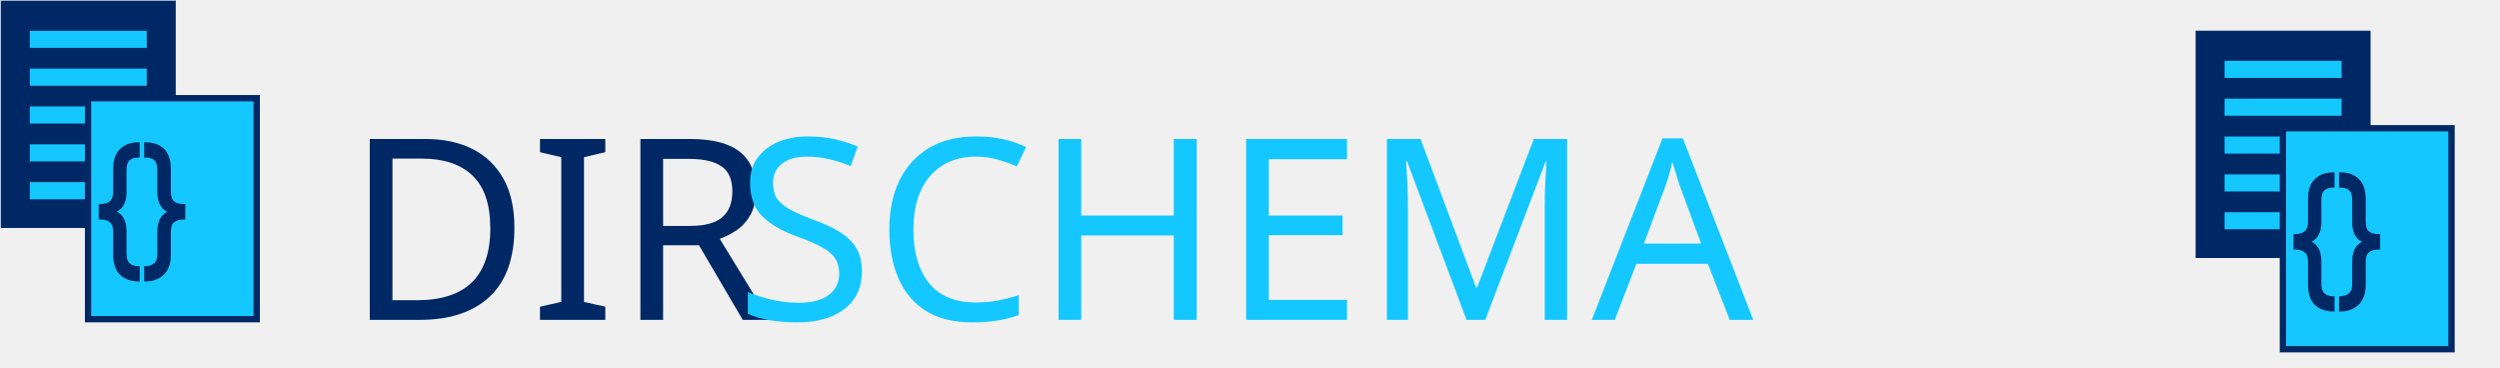
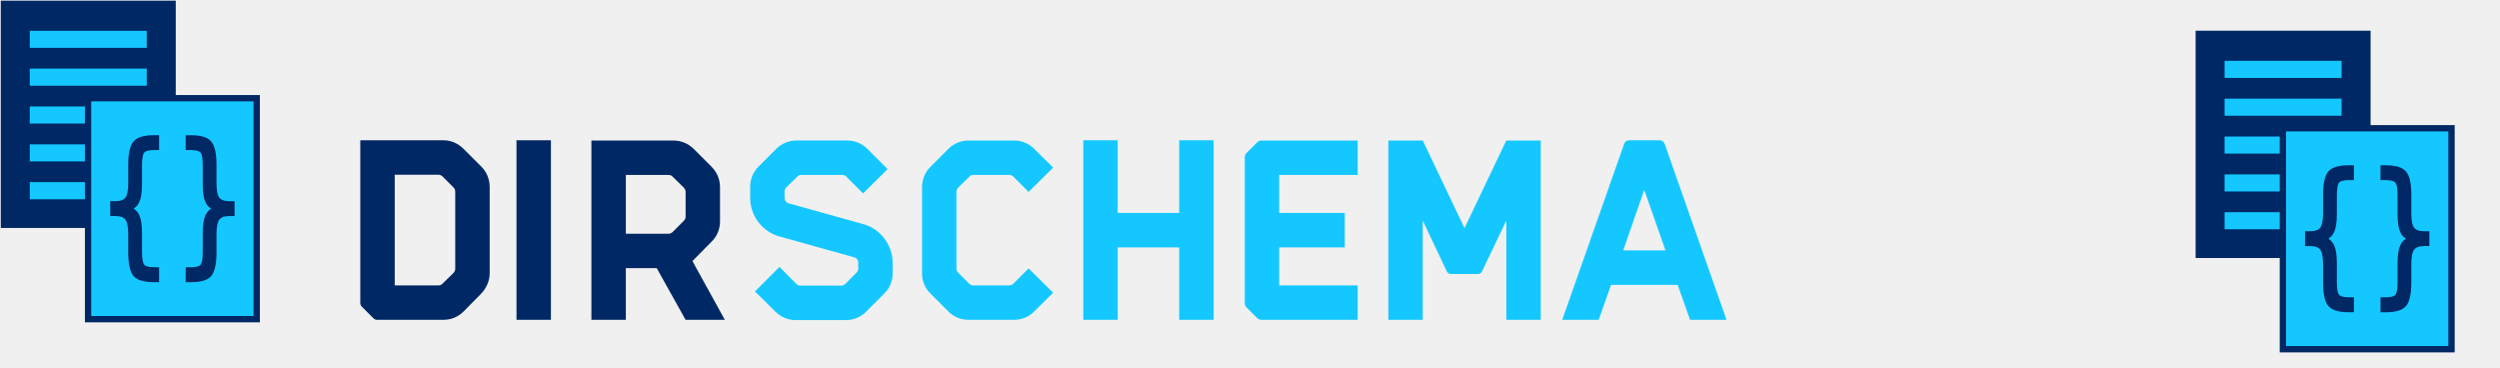
<svg xmlns="http://www.w3.org/2000/svg" width="139.304mm" height="20.466mm" viewBox="0 0 139.304 20.466" version="1.1" id="svg1208">
  <defs id="defs1205">
    </defs>
  <g id="layer1" transform="translate(-31.53167,-206.7281)">
-     <text xml:space="preserve" style="font-style:normal;font-variant:normal;font-weight:normal;font-stretch:normal;font-size:14.102px;line-height:1.25;font-family:Hermann;-inkscape-font-specification:'Hermann, Normal';font-variant-ligatures:normal;font-variant-caps:normal;font-variant-numeric:normal;font-variant-east-asian:normal;fill:#002864;fill-opacity:1;stroke:none;stroke-width:0.249" x="50.769" y="224.549" id="text52559-6-0-1-7-0-1-9-5-3-0-2-1-8-4">
-       <tspan id="tspan52557-2-8-9-7-9-9-7-4-9-7-7-9-0-8" style="font-style:normal;font-variant:normal;font-weight:normal;font-stretch:normal;font-size:14.111px;font-family:Hermann;-inkscape-font-specification:'Hermann, Normal';font-variant-ligatures:normal;font-variant-caps:normal;font-variant-numeric:normal;font-variant-east-asian:normal;fill:#002864;fill-opacity:1;stroke-width:0.249" x="50.769" y="224.549">DIR</tspan>
-     </text>
-     <text xml:space="preserve" style="font-style:normal;font-variant:normal;font-weight:normal;font-stretch:normal;font-size:14.102px;line-height:1.25;font-family:Hermann;-inkscape-font-specification:'Hermann, Normal';font-variant-ligatures:normal;font-variant-caps:normal;font-variant-numeric:normal;font-variant-east-asian:normal;fill:#14c8ff;fill-opacity:1;stroke:none;stroke-width:0.249" x="72.501" y="224.549" id="text52559-6-0-1-7-0-1-9-5-9-7-6-4-5-2-0">
-       <tspan id="tspan52557-2-8-9-7-9-9-7-4-8-2-3-0-7-1-4" style="font-style:normal;font-variant:normal;font-weight:normal;font-stretch:normal;font-size:14.111px;font-family:Hermann;-inkscape-font-specification:'Hermann, Normal';font-variant-ligatures:normal;font-variant-caps:normal;font-variant-numeric:normal;font-variant-east-asian:normal;fill:#14c8ff;fill-opacity:1;stroke-width:0.249" x="72.501" y="224.549">SCHEMA</tspan>
-     </text>
+     <path style="font-size:14.111px;line-height:1.25;font-family:Hermann;-inkscape-font-specification:'Hermann, Normal';fill:#002864;stroke-width:0.249" d="m 58.361,216.012 -0.988,-0.988 c -0.31,-0.31 -0.706,-0.48 -1.129,-0.48 h -4.628 v 0.945 8.114 c 0,0.085 0.028,0.169 0.099,0.226 l 0.621,0.621 c 0.056,0.07 0.141,0.099 0.226,0.099 h 3.683 c 0.423,0 0.818,-0.155 1.129,-0.466 l 0.988,-1.002 c 0.282,-0.296 0.466,-0.706 0.466,-1.129 v -4.812 c 0,-0.423 -0.169,-0.833 -0.466,-1.129 z m -1.453,1.397 v 4.29 c 0,0.085 -0.028,0.155 -0.085,0.226 l -0.621,0.607 c -0.056,0.07 -0.141,0.099 -0.226,0.099 h -2.441 v -6.167 h 2.441 c 0.085,0 0.169,0.042 0.226,0.099 l 0.621,0.621 c 0.056,0.056 0.085,0.141 0.085,0.226 z m 5.334,-2.865 h -1.919 v 10.005 h 1.919 z m 7.888,6.731 1.058,-1.072 c 0.31,-0.296 0.48,-0.706 0.48,-1.129 v -1.919 c 0,-0.437 -0.169,-0.833 -0.48,-1.143 l -0.988,-0.988 c -0.296,-0.296 -0.706,-0.466 -1.129,-0.466 H 64.499 v 9.991 h 1.919 v -2.879 h 1.722 l 1.609,2.879 h 2.187 z m -3.711,-4.798 h 2.385 c 0.085,0 0.169,0.028 0.226,0.099 l 0.621,0.607 c 0.056,0.071 0.099,0.141 0.099,0.226 v 1.397 c 0,0.085 -0.042,0.169 -0.099,0.226 l -0.621,0.621 c -0.056,0.056 -0.141,0.099 -0.226,0.099 h -2.385 z" id="text52559-6-0-1-7-0-1-9-5-3-0-2-1-8-4" aria-label="DIR" />
+     <path style="font-size:14.111px;line-height:1.25;font-family:Hermann;-inkscape-font-specification:'Hermann, Normal';fill:#14c8ff;stroke-width:0.249" d="m 78.696,224.563 h -2.822 c -0.423,0 -0.818,-0.169 -1.129,-0.48 l -1.129,-1.115 1.369,-1.369 0.931,0.945 c 0.056,0.056 0.141,0.099 0.226,0.099 h 2.286 c 0.085,0 0.169,-0.042 0.226,-0.099 l 0.621,-0.621 c 0.056,-0.056 0.099,-0.141 0.099,-0.226 v -0.325 c 0,-0.155 -0.099,-0.282 -0.24,-0.31 l -4.149,-1.157 c -0.48,-0.127 -0.889,-0.423 -1.185,-0.804 -0.296,-0.395 -0.452,-0.875 -0.452,-1.355 v -0.593 c 0,-0.423 0.155,-0.833 0.466,-1.143 l 0.988,-0.988 c 0.296,-0.296 0.706,-0.466 1.129,-0.466 h 2.822 c 0.423,0 0.833,0.169 1.129,0.466 l 1.129,1.129 -1.369,1.355 -0.931,-0.931 c -0.056,-0.07 -0.141,-0.099 -0.226,-0.099 h -2.286 c -0.085,0 -0.169,0.028 -0.226,0.099 l -0.621,0.607 c -0.056,0.071 -0.085,0.141 -0.085,0.226 v 0.339 c 0,0.141 0.085,0.268 0.226,0.31 l 4.149,1.157 c 0.48,0.127 0.889,0.409 1.185,0.804 0.296,0.381 0.466,0.861 0.466,1.355 v 0.593 c 0,0.423 -0.169,0.833 -0.48,1.129 l -0.988,0.988 c -0.296,0.31 -0.706,0.48 -1.129,0.48 z m 9.327,-2.032 c -0.056,0.056 -0.141,0.099 -0.226,0.099 h -2.004 c -0.085,0 -0.169,-0.028 -0.226,-0.085 l -0.621,-0.621 c -0.056,-0.056 -0.099,-0.141 -0.099,-0.226 v -4.29 c 0,-0.085 0.042,-0.155 0.099,-0.226 l 0.621,-0.607 c 0.056,-0.07 0.141,-0.099 0.226,-0.099 h 2.004 c 0.085,0 0.169,0.042 0.226,0.099 l 0.847,0.847 1.369,-1.355 -1.044,-1.03 c -0.296,-0.31 -0.706,-0.48 -1.129,-0.48 h -2.54 c -0.423,0 -0.833,0.169 -1.129,0.466 l -0.988,0.988 c -0.31,0.31 -0.48,0.706 -0.48,1.143 v 4.812 c 0,0.423 0.169,0.833 0.48,1.129 l 0.988,0.988 c 0.296,0.31 0.706,0.466 1.129,0.466 h 2.54 c 0.423,0 0.833,-0.169 1.129,-0.48 l 1.044,-1.03 -1.369,-1.355 z m 9.243,-3.937 v -4.05 h 1.919 v 10.005 h -1.919 v -4.036 h -3.429 v 4.036 H 91.918 V 214.544 h 1.919 v 4.05 z m 5.574,-2.117 v 2.117 h 3.655 v 1.919 h -3.655 v 2.117 h 4.374 v 1.919 h -5.362 c -0.085,0 -0.169,-0.028 -0.226,-0.085 l -0.621,-0.621 c -0.056,-0.056 -0.085,-0.141 -0.085,-0.226 v -8.128 c 0,-0.085 0.028,-0.155 0.085,-0.226 l 0.621,-0.621 c 0.056,-0.056 0.141,-0.085 0.226,-0.085 h 5.362 v 1.919 z m 12.658,-1.919 -2.328,4.882 -2.328,-4.882 h -1.919 v 9.991 h 1.919 v -5.532 l 1.341,2.836 c 0.042,0.085 0.127,0.141 0.226,0.141 h 1.51 c 0.099,0 0.183,-0.056 0.226,-0.141 l 1.355,-2.836 v 5.532 h 1.919 v -9.991 z m 9.553,8.043 0.691,1.947 h 2.032 l -3.443,-9.793 c -0.042,-0.127 -0.169,-0.212 -0.296,-0.212 h -1.679 c -0.141,0 -0.254,0.085 -0.296,0.226 l -3.443,9.779 h 2.032 l 0.691,-1.947 z m -1.863,-5.292 1.185,3.373 h -2.357 z" id="text52559-6-0-1-7-0-1-9-5-9-7-6-4-5-2-0" aria-label="SCHEMA" />
    <text xml:space="preserve" style="font-style:normal;font-weight:normal;font-size:10.583px;line-height:1.25;font-family:sans-serif;fill:#000000;fill-opacity:1;stroke:none;stroke-width:0.265" x="-372.442" y="388.894" id="text212478">
      <tspan id="tspan212476" style="stroke-width:0.265" x="-372.442" y="388.894" />
    </text>
    <g id="g4642" transform="matrix(0.3763593,0,0,0.3763593,-262.3449,191.7753)">
      <g id="g4630" transform="matrix(1.566583,0,0,1.566583,673.2176,-140.3516)" style="fill:#005aa0;fill-opacity:1;stroke:#002864;stroke-width:1.047;stroke-miterlimit:4;stroke-dasharray:none;stroke-opacity:1">
        <rect style="fill:#002864;fill-opacity:1;stroke:#002864;stroke-width:0.599;stroke-linecap:butt;stroke-miterlimit:4;stroke-dasharray:none;stroke-opacity:1" id="rect4616" width="15.944" height="20.882" x="69.074" y="115.314" />
        <g id="g4628" transform="translate(-0.3709245,0.5432767)" style="fill:#8cb423;fill-opacity:1;stroke:#002864;stroke-width:0.259;stroke-miterlimit:4;stroke-dasharray:none;stroke-opacity:1">
          <rect style="fill:#14c8ff;fill-opacity:1;stroke:#002864;stroke-width:0.259;stroke-linecap:round;stroke-miterlimit:4;stroke-dasharray:none;stroke-opacity:1" id="rect4618" width="11.319" height="1.873" x="71.757" y="117.188" />
          <rect style="fill:#14c8ff;fill-opacity:1;stroke:#002864;stroke-width:0.259;stroke-linecap:round;stroke-miterlimit:4;stroke-dasharray:none;stroke-opacity:1" id="rect4620" width="11.319" height="1.873" x="71.757" y="120.765" />
          <rect style="fill:#14c8ff;fill-opacity:1;stroke:#002864;stroke-width:0.259;stroke-linecap:round;stroke-miterlimit:4;stroke-dasharray:none;stroke-opacity:1" id="rect4622" width="11.319" height="1.873" x="71.757" y="124.341" />
          <rect style="fill:#14c8ff;fill-opacity:1;stroke:#002864;stroke-width:0.259;stroke-linecap:round;stroke-miterlimit:4;stroke-dasharray:none;stroke-opacity:1" id="rect4624" width="11.319" height="1.873" x="71.757" y="127.918" />
          <rect style="fill:#14c8ff;fill-opacity:1;stroke:#002864;stroke-width:0.259;stroke-linecap:round;stroke-miterlimit:4;stroke-dasharray:none;stroke-opacity:1" id="rect4626" width="11.319" height="1.873" x="71.757" y="131.495" />
        </g>
      </g>
      <g id="g4640" transform="matrix(1.566583,0,0,1.566583,686.0358,-166.1409)" style="stroke:#002864;stroke-width:1.047;stroke-miterlimit:4;stroke-dasharray:none;stroke-opacity:1">
        <g id="g4638" style="stroke:#002864;stroke-opacity:1">
          <rect style="fill:#14c8ff;fill-opacity:1;stroke:#002864;stroke-width:0.598;stroke-linecap:butt;stroke-miterlimit:4;stroke-dasharray:none;stroke-opacity:1" id="rect4632" width="15.944" height="20.882" x="68.844" y="140.696" />
-           <text xml:space="preserve" style="font-style:normal;font-weight:normal;font-size:12.81px;line-height:1.25;font-family:sans-serif;fill:#002864;fill-opacity:1;stroke:#002864;stroke-width:0.335;stroke-miterlimit:4;stroke-dasharray:none;stroke-opacity:1" x="79.615" y="136.105" id="text4636" transform="scale(0.8752549,1.142524)">
-             <tspan id="tspan4634" style="font-style:normal;font-variant:normal;font-weight:normal;font-stretch:normal;font-size:12.81px;font-family:sans-serif;-inkscape-font-specification:'sans-serif, Normal';font-variant-ligatures:normal;font-variant-caps:normal;font-variant-numeric:normal;font-variant-east-asian:normal;fill:#002864;fill-opacity:1;stroke:#002864;stroke-width:0.335;stroke-opacity:1" x="79.615" y="136.105">{}</tspan>
-           </text>
+           <path style="font-size:12.81px;line-height:1.25;-inkscape-font-specification:'sans-serif, Normal';fill:#002864;stroke-width:0.335" d="m 86.163,137.294 v 0.901 h -0.388 q -1.557,0 -2.089,-0.463 -0.525,-0.463 -0.525,-1.845 v -1.495 q 0,-0.944 -0.338,-1.307 -0.338,-0.363 -1.226,-0.363 h -0.382 v -0.894 h 0.382 q 0.894,0 1.226,-0.357 0.338,-0.363 0.338,-1.295 v -1.501 q 0,-1.382 0.525,-1.839 0.532,-0.463 2.089,-0.463 h 0.388 v 0.894 h -0.425 q -0.882,0 -1.151,0.275 -0.269,0.275 -0.269,1.157 v 1.551 q 0,0.982 -0.288,1.426 -0.281,0.444 -0.969,0.6 0.694,0.169 0.976,0.613 0.281,0.444 0.281,1.42 v 1.551 q 0,0.882 0.269,1.157 0.269,0.275 1.151,0.275 z m 3.202,0 h 0.438 q 0.876,0 1.138,-0.269 0.269,-0.269 0.269,-1.163 v -1.551 q 0,-0.976 0.281,-1.42 0.281,-0.444 0.976,-0.613 -0.694,-0.156 -0.976,-0.6 -0.281,-0.444 -0.281,-1.426 v -1.551 q 0,-0.888 -0.269,-1.157 -0.263,-0.275 -1.138,-0.275 H 89.366 v -0.894 h 0.394 q 1.557,0 2.077,0.463 0.525,0.457 0.525,1.839 v 1.501 q 0,0.932 0.338,1.295 0.338,0.357 1.226,0.357 h 0.388 v 0.894 h -0.388 q -0.888,0 -1.226,0.363 -0.338,0.363 -0.338,1.307 v 1.495 q 0,1.382 -0.525,1.845 -0.519,0.463 -2.077,0.463 H 89.366 Z" id="text4636" transform="scale(0.8752549,1.142524)" aria-label="{}" />
        </g>
      </g>
    </g>
-     <text xml:space="preserve" style="font-style:normal;font-variant:normal;font-weight:normal;font-stretch:normal;font-size:14.102px;line-height:1.25;font-family:Hermann;-inkscape-font-specification:'Hermann, Normal';font-variant-ligatures:normal;font-variant-caps:normal;font-variant-numeric:normal;font-variant-east-asian:normal;fill:#14c8ff;fill-opacity:1;stroke:none;stroke-width:0.249" x="50.769" y="248.653" id="text1">
-       <tspan id="tspan1" style="font-style:normal;font-variant:normal;font-weight:normal;font-stretch:normal;font-size:14.111px;font-family:Hermann;-inkscape-font-specification:'Hermann, Normal';font-variant-ligatures:normal;font-variant-caps:normal;font-variant-numeric:normal;font-variant-east-asian:normal;fill:#14c8ff;fill-opacity:1;stroke-width:0.249" x="50.769" y="248.653">DIR</tspan>
-     </text>
-     <text xml:space="preserve" style="font-style:normal;font-variant:normal;font-weight:normal;font-stretch:normal;font-size:14.102px;line-height:1.25;font-family:Hermann;-inkscape-font-specification:'Hermann, Normal';font-variant-ligatures:normal;font-variant-caps:normal;font-variant-numeric:normal;font-variant-east-asian:normal;fill:#f9f9f9;fill-opacity:1;stroke:none;stroke-width:0.249" x="72.501" y="248.653" id="text2">
-       <tspan id="tspan2" style="font-style:normal;font-variant:normal;font-weight:normal;font-stretch:normal;font-size:14.111px;font-family:Hermann;-inkscape-font-specification:'Hermann, Normal';font-variant-ligatures:normal;font-variant-caps:normal;font-variant-numeric:normal;font-variant-east-asian:normal;fill:#f9f9f9;fill-opacity:1;stroke-width:0.249" x="72.501" y="248.653">SCHEMA</tspan>
-     </text>
+     <path style="font-size:14.111px;line-height:1.25;font-family:Hermann;-inkscape-font-specification:'Hermann, Normal';fill:#14c8ff;stroke-width:0.249" d="m 58.361,240.116 -0.988,-0.988 c -0.31,-0.31 -0.706,-0.48 -1.129,-0.48 h -4.628 v 0.945 8.114 c 0,0.085 0.028,0.169 0.099,0.226 l 0.621,0.621 c 0.056,0.071 0.141,0.099 0.226,0.099 h 3.683 c 0.423,0 0.818,-0.155 1.129,-0.466 l 0.988,-1.002 c 0.282,-0.296 0.466,-0.706 0.466,-1.129 v -4.812 c 0,-0.423 -0.169,-0.833 -0.466,-1.129 z m -1.453,1.397 v 4.29 c 0,0.085 -0.028,0.155 -0.085,0.226 l -0.621,0.607 c -0.056,0.071 -0.141,0.099 -0.226,0.099 h -2.441 v -6.167 h 2.441 c 0.085,0 0.169,0.042 0.226,0.099 l 0.621,0.621 c 0.056,0.056 0.085,0.141 0.085,0.226 z m 5.334,-2.865 h -1.919 v 10.005 h 1.919 z m 7.888,6.731 1.058,-1.072 c 0.31,-0.296 0.48,-0.706 0.48,-1.129 v -1.919 c 0,-0.437 -0.169,-0.833 -0.48,-1.143 l -0.988,-0.988 c -0.296,-0.296 -0.706,-0.466 -1.129,-0.466 H 64.499 v 9.991 h 1.919 v -2.879 h 1.722 l 1.609,2.879 h 2.187 z m -3.711,-4.798 h 2.385 c 0.085,0 0.169,0.028 0.226,0.099 l 0.621,0.607 c 0.056,0.07 0.099,0.141 0.099,0.226 v 1.397 c 0,0.085 -0.042,0.169 -0.099,0.226 l -0.621,0.621 c -0.056,0.056 -0.141,0.099 -0.226,0.099 h -2.385 z" id="text1" aria-label="DIR" />
+     <path style="font-size:14.111px;line-height:1.25;font-family:Hermann;-inkscape-font-specification:'Hermann, Normal';fill:#f9f9f9;stroke-width:0.249" d="m 78.696,248.667 h -2.822 c -0.423,0 -0.818,-0.169 -1.129,-0.48 l -1.129,-1.115 1.369,-1.369 0.931,0.945 c 0.056,0.056 0.141,0.099 0.226,0.099 h 2.286 c 0.085,0 0.169,-0.042 0.226,-0.099 l 0.621,-0.621 c 0.056,-0.057 0.099,-0.141 0.099,-0.226 v -0.325 c 0,-0.155 -0.099,-0.282 -0.24,-0.31 l -4.149,-1.157 c -0.48,-0.127 -0.889,-0.423 -1.185,-0.804 -0.296,-0.395 -0.452,-0.875 -0.452,-1.355 v -0.593 c 0,-0.423 0.155,-0.833 0.466,-1.143 l 0.988,-0.988 c 0.296,-0.296 0.706,-0.466 1.129,-0.466 h 2.822 c 0.423,0 0.833,0.169 1.129,0.466 l 1.129,1.129 -1.369,1.355 -0.931,-0.931 c -0.056,-0.071 -0.141,-0.099 -0.226,-0.099 h -2.286 c -0.085,0 -0.169,0.028 -0.226,0.099 l -0.621,0.607 c -0.056,0.07 -0.085,0.141 -0.085,0.226 v 0.339 c 0,0.141 0.085,0.268 0.226,0.31 l 4.149,1.157 c 0.48,0.127 0.889,0.409 1.185,0.804 0.296,0.381 0.466,0.861 0.466,1.355 v 0.593 c 0,0.423 -0.169,0.833 -0.48,1.129 l -0.988,0.988 c -0.296,0.31 -0.706,0.48 -1.129,0.48 z m 9.327,-2.032 c -0.056,0.057 -0.141,0.099 -0.226,0.099 h -2.004 c -0.085,0 -0.169,-0.028 -0.226,-0.085 l -0.621,-0.621 c -0.056,-0.057 -0.099,-0.141 -0.099,-0.226 v -4.29 c 0,-0.085 0.042,-0.155 0.099,-0.226 l 0.621,-0.607 c 0.056,-0.071 0.141,-0.099 0.226,-0.099 h 2.004 c 0.085,0 0.169,0.042 0.226,0.099 l 0.847,0.847 1.369,-1.355 -1.044,-1.03 c -0.296,-0.31 -0.706,-0.48 -1.129,-0.48 h -2.54 c -0.423,0 -0.833,0.169 -1.129,0.466 l -0.988,0.988 c -0.31,0.31 -0.48,0.706 -0.48,1.143 v 4.812 c 0,0.423 0.169,0.833 0.48,1.129 l 0.988,0.988 c 0.296,0.31 0.706,0.466 1.129,0.466 h 2.54 c 0.423,0 0.833,-0.169 1.129,-0.48 l 1.044,-1.03 -1.369,-1.355 z m 9.243,-3.937 v -4.05 h 1.919 v 10.005 h -1.919 v -4.036 h -3.429 v 4.036 H 91.918 v -10.005 h 1.919 v 4.05 z m 5.574,-2.117 v 2.117 h 3.655 v 1.919 h -3.655 v 2.117 h 4.374 v 1.919 h -5.362 c -0.085,0 -0.169,-0.028 -0.226,-0.085 l -0.621,-0.621 c -0.056,-0.056 -0.085,-0.141 -0.085,-0.226 v -8.128 c 0,-0.085 0.028,-0.155 0.085,-0.226 l 0.621,-0.621 c 0.056,-0.057 0.141,-0.085 0.226,-0.085 h 5.362 v 1.919 z m 12.658,-1.919 -2.328,4.882 -2.328,-4.882 h -1.919 v 9.991 h 1.919 v -5.532 l 1.341,2.836 c 0.042,0.085 0.127,0.141 0.226,0.141 h 1.51 c 0.099,0 0.183,-0.056 0.226,-0.141 l 1.355,-2.836 v 5.532 h 1.919 v -9.991 z m 9.553,8.043 0.691,1.947 h 2.032 l -3.443,-9.793 c -0.042,-0.127 -0.169,-0.212 -0.296,-0.212 h -1.679 c -0.141,0 -0.254,0.085 -0.296,0.226 l -3.443,9.779 h 2.032 l 0.691,-1.947 z m -1.863,-5.292 1.185,3.373 h -2.357 z" id="text2" aria-label="SCHEMA" />
    <g id="g20" transform="matrix(0.3763593,0,0,0.3763593,-262.3449,215.8794)">
      <g id="g17" transform="matrix(1.566583,0,0,1.566583,673.2176,-140.3516)" style="fill:#ffffff;fill-opacity:1;stroke:#14c8ff;stroke-width:1.046;stroke-miterlimit:4;stroke-dasharray:none;stroke-opacity:1">
        <rect style="fill:#f9f9f9;fill-opacity:1;stroke:#14c8ff;stroke-width:1.046;stroke-linecap:butt;stroke-miterlimit:4;stroke-dasharray:none;stroke-opacity:1" id="rect11" width="15.944" height="20.882" x="69.074" y="115.314" />
        <g id="g16" transform="translate(-0.3709245,0.5432767)" style="fill:#14c8ff;fill-opacity:1;stroke:#f9f9f9;stroke-width:0.368;stroke-miterlimit:4;stroke-dasharray:none;stroke-opacity:1">
          <rect style="fill:#14c8ff;fill-opacity:1;stroke:#f9f9f9;stroke-width:0.368;stroke-linecap:round;stroke-miterlimit:4;stroke-dasharray:none;stroke-opacity:1" id="rect12" width="11.319" height="1.873" x="71.757" y="117.188" />
          <rect style="fill:#14c8ff;fill-opacity:1;stroke:#f9f9f9;stroke-width:0.368;stroke-linecap:round;stroke-miterlimit:4;stroke-dasharray:none;stroke-opacity:1" id="rect13" width="11.319" height="1.873" x="71.757" y="120.765" />
          <rect style="fill:#14c8ff;fill-opacity:1;stroke:#f9f9f9;stroke-width:0.368;stroke-linecap:round;stroke-miterlimit:4;stroke-dasharray:none;stroke-opacity:1" id="rect14" width="11.319" height="1.873" x="71.757" y="124.341" />
          <rect style="fill:#14c8ff;fill-opacity:1;stroke:#f9f9f9;stroke-width:0.368;stroke-linecap:round;stroke-miterlimit:4;stroke-dasharray:none;stroke-opacity:1" id="rect15" width="11.319" height="1.873" x="71.757" y="127.918" />
          <rect style="fill:#14c8ff;fill-opacity:1;stroke:#f9f9f9;stroke-width:0.368;stroke-linecap:round;stroke-miterlimit:4;stroke-dasharray:none;stroke-opacity:1" id="rect16" width="11.319" height="1.873" x="71.757" y="131.495" />
        </g>
      </g>
      <g id="g19" transform="matrix(1.566583,0,0,1.566583,686.0358,-166.1409)" style="stroke:#002864;stroke-width:1.047;stroke-miterlimit:4;stroke-dasharray:none;stroke-opacity:1">
        <g id="g18" style="stroke:#002864;stroke-opacity:1">
          <rect style="fill:#14c8ff;fill-opacity:1;stroke:#ffffff;stroke-width:0.598;stroke-linecap:butt;stroke-miterlimit:4;stroke-dasharray:none;stroke-opacity:1" id="rect17" width="15.944" height="20.882" x="68.844" y="140.696" />
-           <text xml:space="preserve" style="font-style:normal;font-weight:normal;font-size:12.81px;line-height:1.25;font-family:sans-serif;fill:#ffffff;fill-opacity:1;stroke:#ffffff;stroke-width:0.336;stroke-miterlimit:4;stroke-dasharray:none;stroke-opacity:1" x="79.615" y="136.105" id="text17" transform="scale(0.8752549,1.142524)">
-             <tspan id="tspan17" style="font-style:normal;font-variant:normal;font-weight:normal;font-stretch:normal;font-size:12.81px;font-family:sans-serif;-inkscape-font-specification:'sans-serif, Normal';font-variant-ligatures:normal;font-variant-caps:normal;font-variant-numeric:normal;font-variant-east-asian:normal;fill:#ffffff;fill-opacity:1;stroke:#ffffff;stroke-width:0.336;stroke-opacity:1;stroke-dasharray:none" x="79.615" y="136.105">{}</tspan>
-           </text>
+           <path style="font-size:12.81px;line-height:1.25;-inkscape-font-specification:'sans-serif, Normal';fill:#ffffff;stroke:#ffffff;stroke-width:0.336" d="m 86.163,137.294 v 0.901 h -0.388 q -1.557,0 -2.089,-0.463 -0.525,-0.463 -0.525,-1.845 v -1.495 q 0,-0.944 -0.338,-1.307 -0.338,-0.363 -1.226,-0.363 h -0.382 v -0.894 h 0.382 q 0.894,0 1.226,-0.357 0.338,-0.363 0.338,-1.295 v -1.501 q 0,-1.382 0.525,-1.839 0.532,-0.463 2.089,-0.463 h 0.388 v 0.894 h -0.425 q -0.882,0 -1.151,0.275 -0.269,0.275 -0.269,1.157 v 1.551 q 0,0.982 -0.288,1.426 -0.281,0.444 -0.969,0.6 0.694,0.169 0.976,0.613 0.281,0.444 0.281,1.42 v 1.551 q 0,0.882 0.269,1.157 0.269,0.275 1.151,0.275 z m 3.202,0 h 0.438 q 0.876,0 1.138,-0.269 0.269,-0.269 0.269,-1.163 v -1.551 q 0,-0.976 0.281,-1.42 0.281,-0.444 0.976,-0.613 -0.694,-0.156 -0.976,-0.6 -0.281,-0.444 -0.281,-1.426 v -1.551 q 0,-0.888 -0.269,-1.157 -0.263,-0.275 -1.138,-0.275 H 89.366 v -0.894 h 0.394 q 1.557,0 2.077,0.463 0.525,0.457 0.525,1.839 v 1.501 q 0,0.932 0.338,1.295 0.338,0.357 1.226,0.357 h 0.388 v 0.894 h -0.388 q -0.888,0 -1.226,0.363 -0.338,0.363 -0.338,1.307 v 1.495 q 0,1.382 -0.525,1.845 -0.519,0.463 -2.077,0.463 H 89.366 Z" id="text17" transform="scale(0.8752549,1.142524)" aria-label="{}" />
        </g>
      </g>
    </g>
    <g id="g29" transform="matrix(0.3763593,0,0,0.3763593,-137.5657,215.8794)">
      <g id="g26" transform="matrix(1.566583,0,0,1.566583,673.2176,-140.3516)" style="fill:#ffffff;fill-opacity:1;stroke:#14c8ff;stroke-width:1.046;stroke-miterlimit:4;stroke-dasharray:none;stroke-opacity:1">
        <rect style="fill:#f9f9f9;fill-opacity:1;stroke:#14c8ff;stroke-width:1.046;stroke-linecap:butt;stroke-miterlimit:4;stroke-dasharray:none;stroke-opacity:1" id="rect20" width="15.944" height="20.882" x="69.074" y="115.314" />
        <g id="g25" transform="translate(-0.3709245,0.5432767)" style="fill:#14c8ff;fill-opacity:1;stroke:#f9f9f9;stroke-width:0.368;stroke-miterlimit:4;stroke-dasharray:none;stroke-opacity:1">
          <rect style="fill:#14c8ff;fill-opacity:1;stroke:#f9f9f9;stroke-width:0.368;stroke-linecap:round;stroke-miterlimit:4;stroke-dasharray:none;stroke-opacity:1" id="rect21" width="11.319" height="1.873" x="71.757" y="117.188" />
          <rect style="fill:#14c8ff;fill-opacity:1;stroke:#f9f9f9;stroke-width:0.368;stroke-linecap:round;stroke-miterlimit:4;stroke-dasharray:none;stroke-opacity:1" id="rect22" width="11.319" height="1.873" x="71.757" y="120.765" />
          <rect style="fill:#14c8ff;fill-opacity:1;stroke:#f9f9f9;stroke-width:0.368;stroke-linecap:round;stroke-miterlimit:4;stroke-dasharray:none;stroke-opacity:1" id="rect23" width="11.319" height="1.873" x="71.757" y="124.341" />
          <rect style="fill:#14c8ff;fill-opacity:1;stroke:#f9f9f9;stroke-width:0.368;stroke-linecap:round;stroke-miterlimit:4;stroke-dasharray:none;stroke-opacity:1" id="rect24" width="11.319" height="1.873" x="71.757" y="127.918" />
          <rect style="fill:#14c8ff;fill-opacity:1;stroke:#f9f9f9;stroke-width:0.368;stroke-linecap:round;stroke-miterlimit:4;stroke-dasharray:none;stroke-opacity:1" id="rect25" width="11.319" height="1.873" x="71.757" y="131.495" />
        </g>
      </g>
      <g id="g28" transform="matrix(1.566583,0,0,1.566583,686.0358,-166.1409)" style="stroke:#002864;stroke-width:1.047;stroke-miterlimit:4;stroke-dasharray:none;stroke-opacity:1">
        <g id="g27" style="stroke:#002864;stroke-opacity:1">
          <rect style="fill:#14c8ff;fill-opacity:1;stroke:#ffffff;stroke-width:0.598;stroke-linecap:butt;stroke-miterlimit:4;stroke-dasharray:none;stroke-opacity:1" id="rect26" width="15.944" height="20.882" x="68.844" y="140.696" />
-           <text xml:space="preserve" style="font-style:normal;font-weight:normal;font-size:12.81px;line-height:1.25;font-family:sans-serif;fill:#ffffff;fill-opacity:1;stroke:#ffffff;stroke-width:0.336;stroke-miterlimit:4;stroke-dasharray:none;stroke-opacity:1" x="79.615" y="136.105" id="text26" transform="scale(0.8752549,1.142524)">
-             <tspan id="tspan26" style="font-style:normal;font-variant:normal;font-weight:normal;font-stretch:normal;font-size:12.81px;font-family:sans-serif;-inkscape-font-specification:'sans-serif, Normal';font-variant-ligatures:normal;font-variant-caps:normal;font-variant-numeric:normal;font-variant-east-asian:normal;fill:#ffffff;fill-opacity:1;stroke:#ffffff;stroke-width:0.336;stroke-dasharray:none;stroke-opacity:1" x="79.615" y="136.105">{}</tspan>
-           </text>
+           <path style="font-size:12.81px;line-height:1.25;-inkscape-font-specification:'sans-serif, Normal';fill:#ffffff;stroke:#ffffff;stroke-width:0.336" d="m 86.163,137.294 v 0.901 h -0.388 q -1.557,0 -2.089,-0.463 -0.525,-0.463 -0.525,-1.845 v -1.495 q 0,-0.944 -0.338,-1.307 -0.338,-0.363 -1.226,-0.363 h -0.382 v -0.894 h 0.382 q 0.894,0 1.226,-0.357 0.338,-0.363 0.338,-1.295 v -1.501 q 0,-1.382 0.525,-1.839 0.532,-0.463 2.089,-0.463 h 0.388 v 0.894 h -0.425 q -0.882,0 -1.151,0.275 -0.269,0.275 -0.269,1.157 v 1.551 q 0,0.982 -0.288,1.426 -0.281,0.444 -0.969,0.6 0.694,0.169 0.976,0.613 0.281,0.444 0.281,1.42 v 1.551 q 0,0.882 0.269,1.157 0.269,0.275 1.151,0.275 z m 3.202,0 h 0.438 q 0.876,0 1.138,-0.269 0.269,-0.269 0.269,-1.163 v -1.551 q 0,-0.976 0.281,-1.42 0.281,-0.444 0.976,-0.613 -0.694,-0.156 -0.976,-0.6 -0.281,-0.444 -0.281,-1.426 v -1.551 q 0,-0.888 -0.269,-1.157 -0.263,-0.275 -1.138,-0.275 H 89.366 v -0.894 h 0.394 q 1.557,0 2.077,0.463 0.525,0.457 0.525,1.839 v 1.501 q 0,0.932 0.338,1.295 0.338,0.357 1.226,0.357 h 0.388 v 0.894 h -0.388 q -0.888,0 -1.226,0.363 -0.338,0.363 -0.338,1.307 v 1.495 q 0,1.382 -0.525,1.845 -0.519,0.463 -2.077,0.463 H 89.366 Z" id="text26" transform="scale(0.8752549,1.142524)" aria-label="{}" />
        </g>
      </g>
    </g>
    <g id="g34" transform="matrix(0.3763593,0,0,0.3763593,-139.9975,193.4498)">
      <g id="g31" transform="matrix(1.566583,0,0,1.566583,673.2176,-140.3516)" style="fill:#005aa0;fill-opacity:1;stroke:#002864;stroke-width:1.047;stroke-miterlimit:4;stroke-dasharray:none;stroke-opacity:1">
        <rect style="fill:#002864;fill-opacity:1;stroke:#002864;stroke-width:0.599;stroke-linecap:butt;stroke-miterlimit:4;stroke-dasharray:none;stroke-opacity:1" id="rect10" width="15.944" height="20.882" x="69.074" y="115.314" />
        <g id="g30" transform="translate(-0.3709245,0.5432767)" style="fill:#8cb423;fill-opacity:1;stroke:#002864;stroke-width:0.259;stroke-miterlimit:4;stroke-dasharray:none;stroke-opacity:1">
          <rect style="fill:#14c8ff;fill-opacity:1;stroke:#002864;stroke-width:0.259;stroke-linecap:round;stroke-miterlimit:4;stroke-dasharray:none;stroke-opacity:1" id="rect18" width="11.319" height="1.873" x="71.757" y="117.188" />
          <rect style="fill:#14c8ff;fill-opacity:1;stroke:#002864;stroke-width:0.259;stroke-linecap:round;stroke-miterlimit:4;stroke-dasharray:none;stroke-opacity:1" id="rect19" width="11.319" height="1.873" x="71.757" y="120.765" />
          <rect style="fill:#14c8ff;fill-opacity:1;stroke:#002864;stroke-width:0.259;stroke-linecap:round;stroke-miterlimit:4;stroke-dasharray:none;stroke-opacity:1" id="rect27" width="11.319" height="1.873" x="71.757" y="124.341" />
          <rect style="fill:#14c8ff;fill-opacity:1;stroke:#002864;stroke-width:0.259;stroke-linecap:round;stroke-miterlimit:4;stroke-dasharray:none;stroke-opacity:1" id="rect28" width="11.319" height="1.873" x="71.757" y="127.918" />
          <rect style="fill:#14c8ff;fill-opacity:1;stroke:#002864;stroke-width:0.259;stroke-linecap:round;stroke-miterlimit:4;stroke-dasharray:none;stroke-opacity:1" id="rect29" width="11.319" height="1.873" x="71.757" y="131.495" />
        </g>
      </g>
      <g id="g33" transform="matrix(1.566583,0,0,1.566583,686.0358,-166.1409)" style="stroke:#002864;stroke-width:1.047;stroke-miterlimit:4;stroke-dasharray:none;stroke-opacity:1">
        <g id="g32" style="stroke:#002864;stroke-opacity:1">
          <rect style="fill:#14c8ff;fill-opacity:1;stroke:#002864;stroke-width:0.598;stroke-linecap:butt;stroke-miterlimit:4;stroke-dasharray:none;stroke-opacity:1" id="rect31" width="15.944" height="20.882" x="68.844" y="140.696" />
-           <text xml:space="preserve" style="font-style:normal;font-weight:normal;font-size:12.81px;line-height:1.25;font-family:sans-serif;fill:#002864;fill-opacity:1;stroke:#002864;stroke-width:0.335;stroke-miterlimit:4;stroke-dasharray:none;stroke-opacity:1" x="79.615" y="136.105" id="text31" transform="scale(0.8752549,1.142524)">
-             <tspan id="tspan31" style="font-style:normal;font-variant:normal;font-weight:normal;font-stretch:normal;font-size:12.81px;font-family:sans-serif;-inkscape-font-specification:'sans-serif, Normal';font-variant-ligatures:normal;font-variant-caps:normal;font-variant-numeric:normal;font-variant-east-asian:normal;fill:#002864;fill-opacity:1;stroke:#002864;stroke-width:0.335;stroke-opacity:1" x="79.615" y="136.105">{}</tspan>
-           </text>
+           <path style="font-size:12.81px;line-height:1.25;-inkscape-font-specification:'sans-serif, Normal';fill:#002864;stroke-width:0.335" d="m 86.163,137.294 v 0.901 h -0.388 q -1.557,0 -2.089,-0.463 -0.525,-0.463 -0.525,-1.845 v -1.495 q 0,-0.944 -0.338,-1.307 -0.338,-0.363 -1.226,-0.363 h -0.382 v -0.894 h 0.382 q 0.894,0 1.226,-0.357 0.338,-0.363 0.338,-1.295 v -1.501 q 0,-1.382 0.525,-1.839 0.532,-0.463 2.089,-0.463 h 0.388 v 0.894 h -0.425 q -0.882,0 -1.151,0.275 -0.269,0.275 -0.269,1.157 v 1.551 q 0,0.982 -0.288,1.426 -0.281,0.444 -0.969,0.6 0.694,0.169 0.976,0.613 0.281,0.444 0.281,1.42 v 1.551 q 0,0.882 0.269,1.157 0.269,0.275 1.151,0.275 z m 3.202,0 h 0.438 q 0.876,0 1.138,-0.269 0.269,-0.269 0.269,-1.163 v -1.551 q 0,-0.976 0.281,-1.42 0.281,-0.444 0.976,-0.613 -0.694,-0.156 -0.976,-0.6 -0.281,-0.444 -0.281,-1.426 v -1.551 q 0,-0.888 -0.269,-1.157 -0.263,-0.275 -1.138,-0.275 H 89.366 v -0.894 h 0.394 q 1.557,0 2.077,0.463 0.525,0.457 0.525,1.839 v 1.501 q 0,0.932 0.338,1.295 0.338,0.357 1.226,0.357 h 0.388 v 0.894 h -0.388 q -0.888,0 -1.226,0.363 -0.338,0.363 -0.338,1.307 v 1.495 q 0,1.382 -0.525,1.845 -0.519,0.463 -2.077,0.463 H 89.366 Z" id="text31" transform="scale(0.8752549,1.142524)" aria-label="{}" />
        </g>
      </g>
    </g>
  </g>
</svg>
